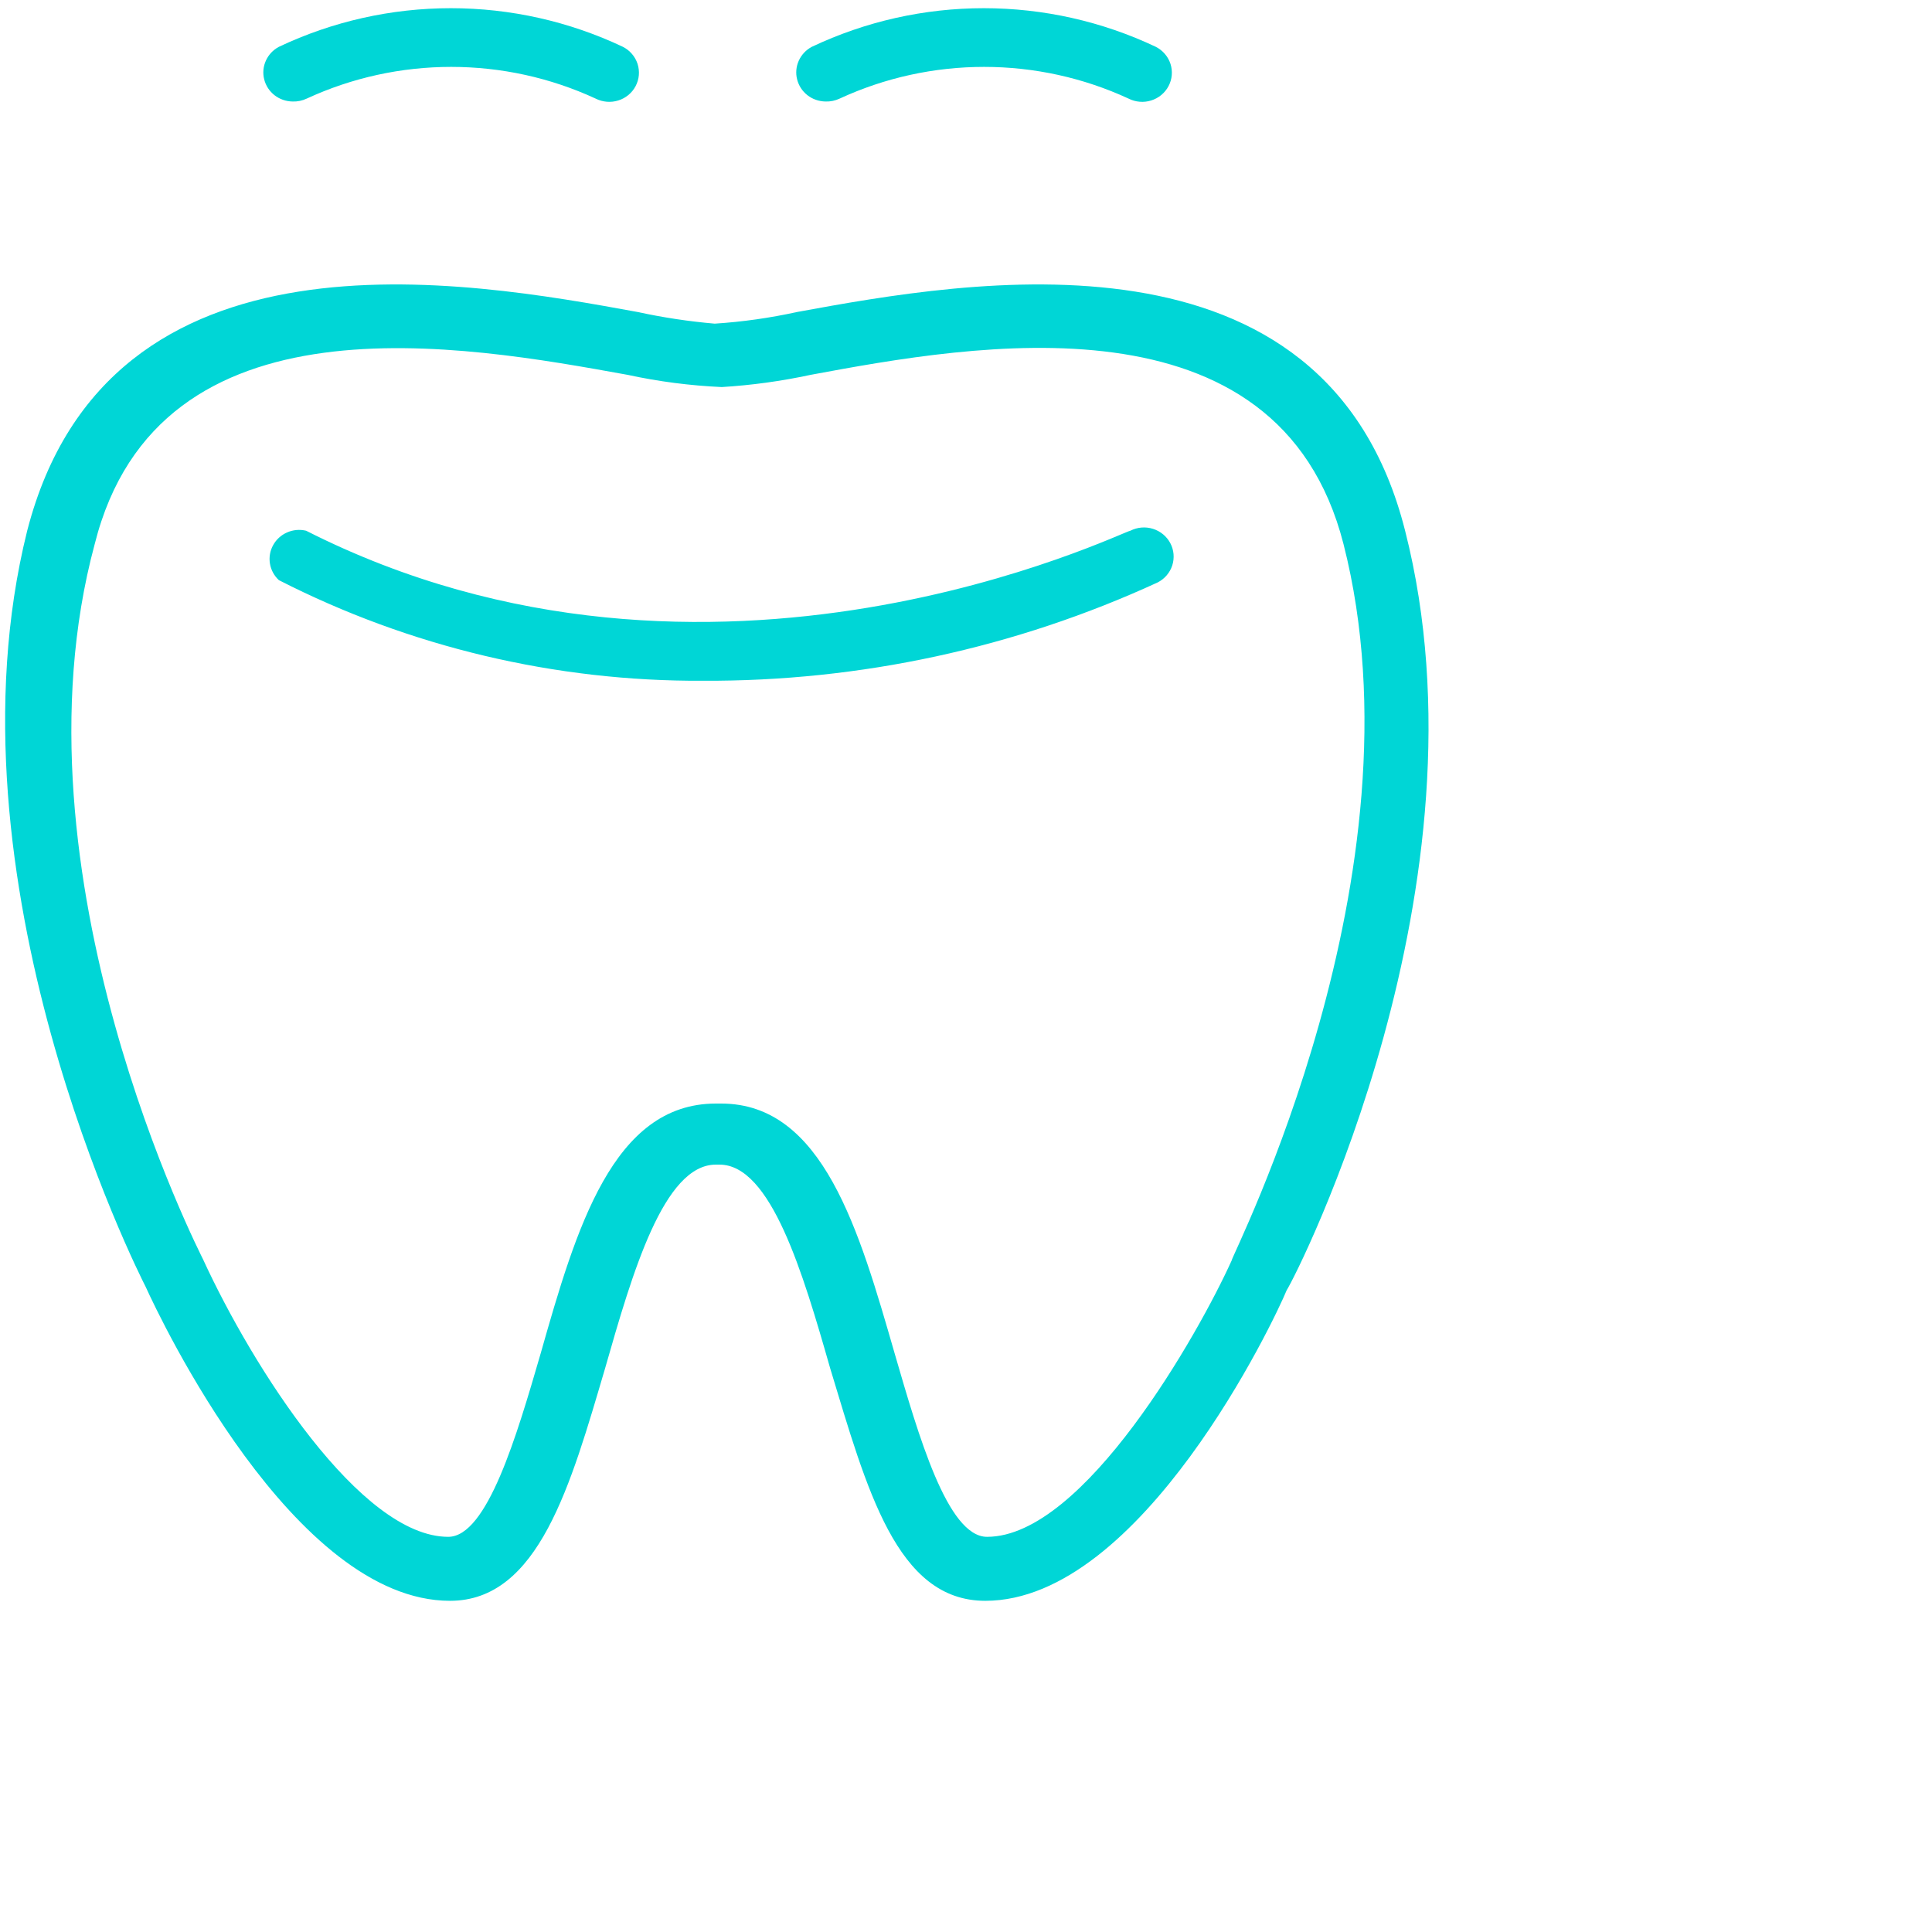
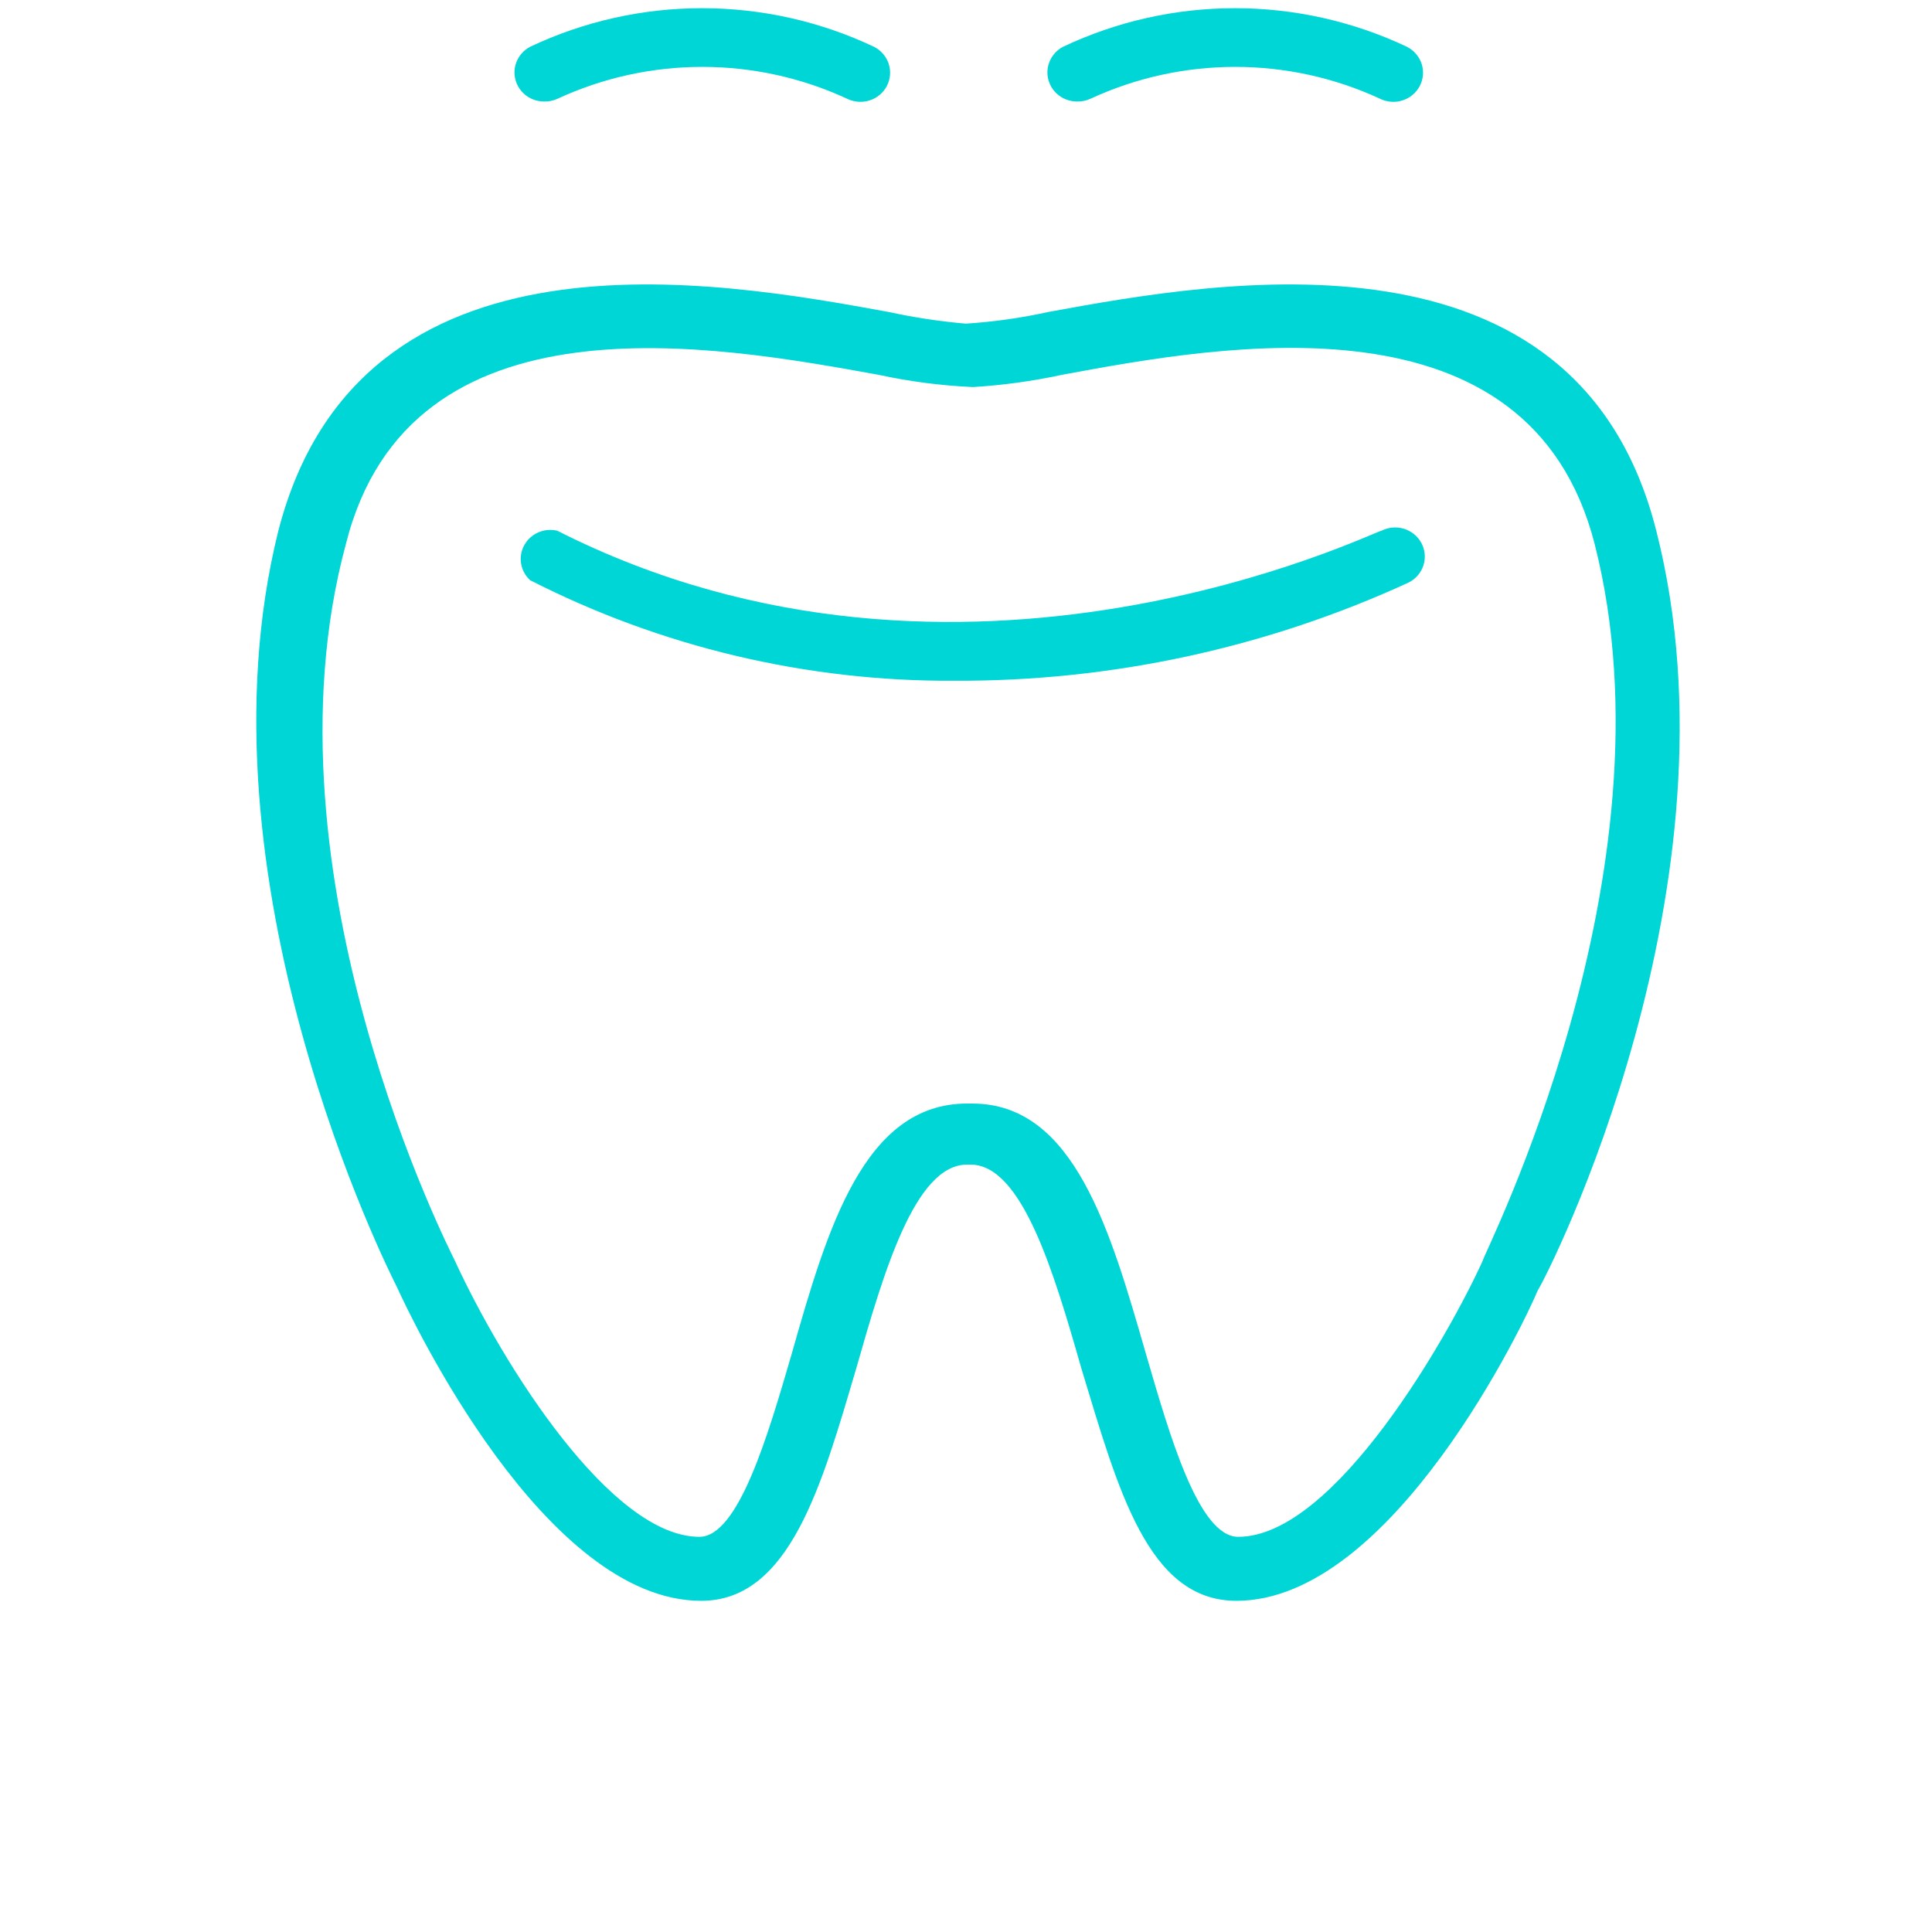
- <svg xmlns="http://www.w3.org/2000/svg" width="70" height="70" viewBox="0 0 50 50" fill="none">
+ <svg xmlns="http://www.w3.org/2000/svg" width="70" height="70" viewBox="0 0 37 50" fill="none">
  <path fill="#00D6D6" d="M18.189 17.618C14.371 17.638 10.605 16.744 7.217 15.014C7.094 14.9 7.013 14.75 6.986 14.586C6.959 14.422 6.988 14.254 7.069 14.108C7.149 13.962 7.276 13.846 7.431 13.779C7.585 13.711 7.758 13.696 7.922 13.735C18.404 19.048 29.085 13.735 29.254 13.735C29.435 13.643 29.645 13.625 29.839 13.686C30.033 13.747 30.195 13.881 30.288 14.058C30.382 14.236 30.399 14.443 30.338 14.633C30.276 14.824 30.14 14.982 29.959 15.074C26.276 16.768 22.256 17.637 18.189 17.618ZM7.57 2.627C7.4 2.624 7.236 2.567 7.103 2.463C6.971 2.359 6.877 2.215 6.837 2.053C6.796 1.892 6.812 1.721 6.881 1.569C6.95 1.417 7.068 1.291 7.217 1.212C8.605 0.554 10.127 0.212 11.669 0.212C13.211 0.212 14.732 0.554 16.121 1.212C16.302 1.304 16.438 1.463 16.5 1.653C16.561 1.844 16.544 2.05 16.45 2.228C16.357 2.406 16.195 2.54 16.001 2.6C15.807 2.661 15.597 2.643 15.416 2.552C14.246 2.011 12.969 1.731 11.677 1.731C10.384 1.731 9.107 2.011 7.937 2.552C7.823 2.606 7.697 2.632 7.57 2.627ZM21.362 2.627C21.192 2.624 21.028 2.567 20.895 2.463C20.763 2.359 20.669 2.215 20.629 2.053C20.588 1.892 20.604 1.721 20.673 1.569C20.742 1.417 20.86 1.291 21.009 1.212C22.398 0.554 23.919 0.212 25.461 0.212C27.003 0.212 28.524 0.554 29.913 1.212C30.002 1.258 30.082 1.32 30.147 1.396C30.212 1.471 30.261 1.559 30.292 1.653C30.322 1.747 30.334 1.847 30.325 1.945C30.317 2.044 30.288 2.14 30.242 2.228C30.196 2.316 30.132 2.394 30.055 2.458C29.978 2.522 29.889 2.57 29.793 2.6C29.697 2.63 29.596 2.642 29.496 2.633C29.395 2.625 29.297 2.597 29.208 2.552C28.038 2.011 26.761 1.731 25.469 1.731C24.176 1.731 22.899 2.011 21.729 2.552C21.615 2.606 21.489 2.632 21.362 2.627Z" />
  <path fill="#00D6D6" d="M25.499 41.429C23.201 41.429 22.434 38.539 21.484 35.408C20.779 32.94 19.952 30.14 18.619 30.14H18.527C17.178 30.14 16.366 32.94 15.661 35.408C14.772 38.419 13.945 41.429 11.646 41.429C7.6 41.429 4.152 34.144 3.769 33.301C3.57 32.91 -1.548 22.765 0.704 13.735C2.804 5.592 12.06 7.263 16.504 8.075C17.161 8.218 17.826 8.318 18.496 8.376C19.213 8.33 19.925 8.229 20.626 8.075C25.055 7.263 34.311 5.592 36.364 13.735C38.694 22.871 33.575 32.97 33.299 33.391C32.993 34.144 29.545 41.429 25.499 41.429ZM18.527 28.56H18.665C21.3 28.56 22.235 31.841 23.155 35.032C23.768 37.139 24.518 39.773 25.545 39.773C28.058 39.773 31.031 34.49 31.874 32.624C31.874 32.488 36.947 22.615 34.77 14.081C33.085 7.488 25.193 8.918 20.979 9.701C20.222 9.864 19.453 9.97 18.68 10.017C17.86 9.98 17.045 9.875 16.243 9.701C11.998 8.933 4.106 7.488 2.451 14.081C0.137 22.645 5.21 32.488 5.256 32.594C6.543 35.393 9.332 39.773 11.6 39.773C12.611 39.773 13.378 37.139 13.991 35.032C14.91 31.796 15.86 28.56 18.527 28.56Z" />
</svg>
